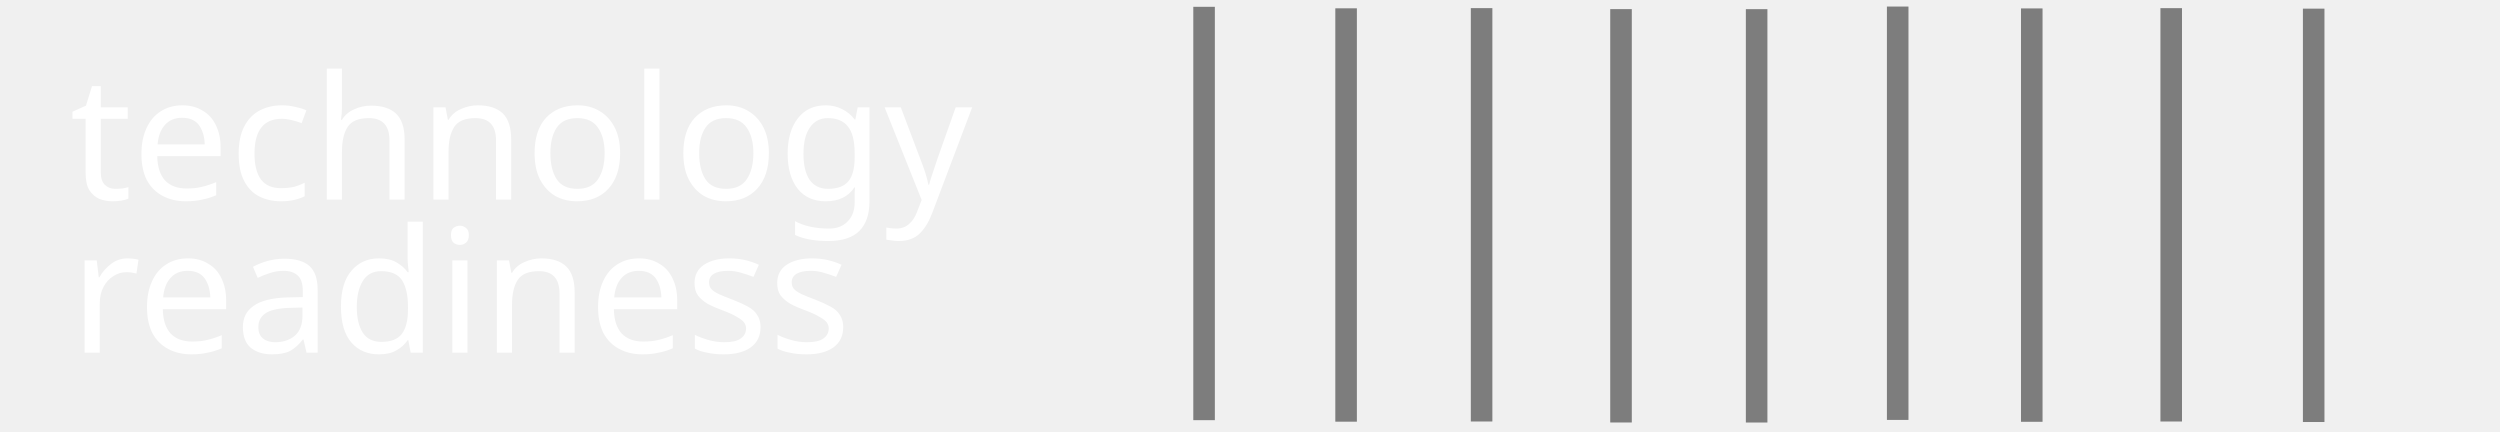
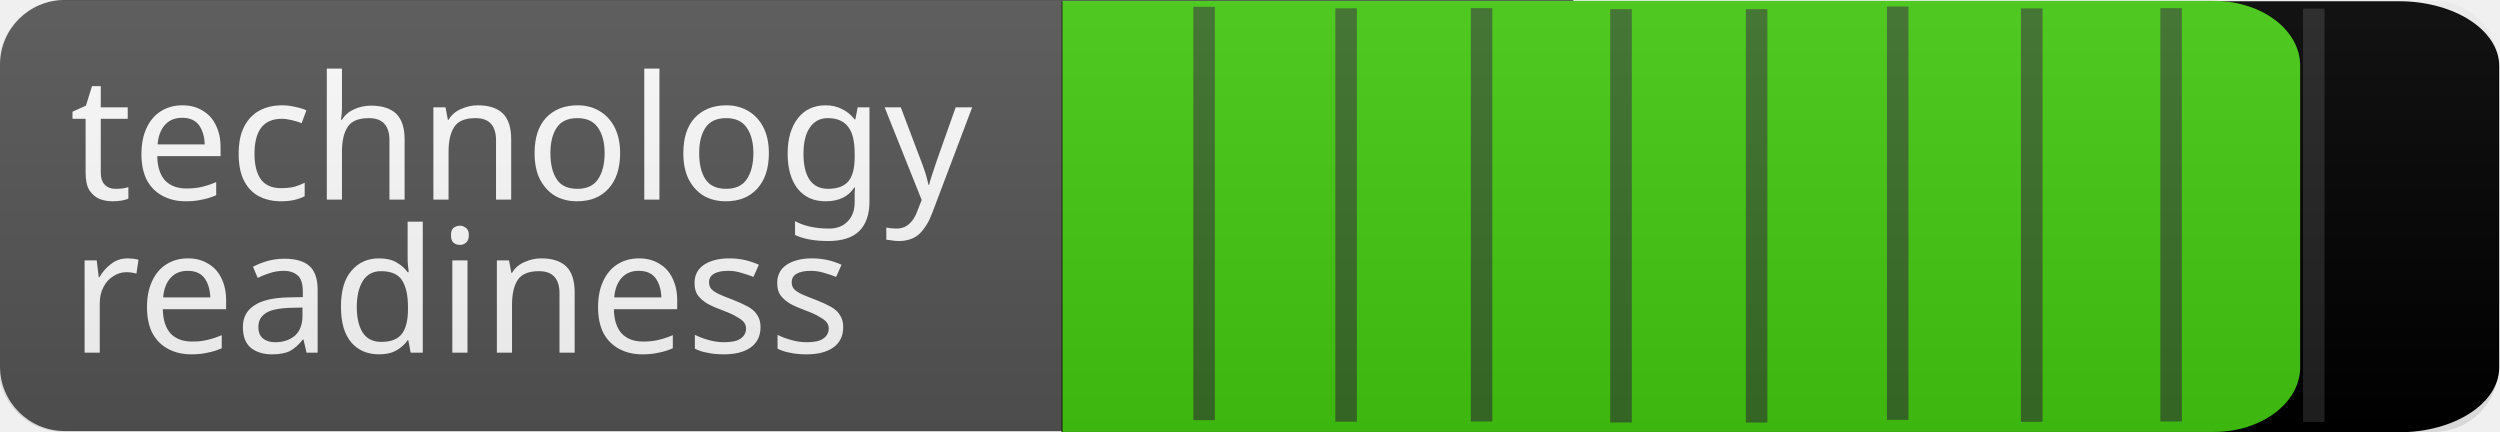
- <svg xmlns="http://www.w3.org/2000/svg" width="116" height="20" role="img" aria-label="repo status: Active" version="1.1" id="svg240">
-   <defs id="defs244">
-     <clipPath clipPathUnits="userSpaceOnUse" id="clipPath1181">
-       <g id="g1185">
-         <rect width="116" height="20" rx="3" fill="#ffffff" id="rect1183" ry="3" x="0" y="0" />
-       </g>
+ <svg xmlns="http://www.w3.org/2000/svg" width="116" height="20" aria-label="repo status: Active" role="img" version="1.1">
+   <defs>
+     <clipPath id="clipPath1181">
+       <rect width="116" height="20" rx="3" ry="3" fill="#fff" />
    </clipPath>
-     <clipPath clipPathUnits="userSpaceOnUse" id="clipPath1187">
-       <g id="g1191">
-         <rect width="116" height="20" rx="3" fill="#ffffff" id="rect1189" ry="3" x="0" y="0" />
-       </g>
+     <clipPath id="clipPath1187">
+       <rect width="116" height="20" rx="3" ry="3" fill="#fff" />
    </clipPath>
-     <clipPath clipPathUnits="userSpaceOnUse" id="clipPath1193">
-       <g id="g1197">
-         <rect width="116" height="20" rx="3" fill="#ffffff" id="rect1195" ry="3" x="0" y="0" />
-       </g>
+     <clipPath id="clipPath1193">
+       <rect width="116" height="20" rx="3" ry="3" fill="#fff" />
    </clipPath>
-     <clipPath clipPathUnits="userSpaceOnUse" id="clipPath1187-1">
-       <g id="g1191-2">
-         <rect width="116" height="20" rx="3" fill="#ffffff" id="rect1189-7" ry="3" x="0" y="0" />
-       </g>
+     <clipPath id="clipPath1187-1">
+       <rect width="116" height="20" rx="3" ry="3" fill="#fff" />
    </clipPath>
  </defs>
-   <linearGradient id="s" x2="0" y2="48.166" gradientTransform="matrix(2.408319,0,0,0.4152274,0.06791532,-0.03848794)" x1="0" y1="0" gradientUnits="userSpaceOnUse">
-     <stop offset="0" stop-color="#bbb" stop-opacity=".1" id="stop214" />
-     <stop offset="1" stop-opacity=".1" id="stop216" />
+   <linearGradient id="s" x2="0" y2="48.166" gradientTransform="matrix(2.4083 0 0 .41523 .067915 -.038488)" gradientUnits="userSpaceOnUse">
+     <stop stop-color="#bbb" stop-opacity=".1" offset="0" />
+     <stop stop-opacity=".1" offset="1" />
  </linearGradient>
-   <rect width="73" height="20" fill="#555555" id="rect222" x="0" y="0" clip-path="url(#clipPath1193)" />
-   <rect x="73" width="43" height="20" fill="#44cc11" id="rect224-0" y="0" clip-path="url(#clipPath1187-1)" transform="matrix(1.551244,0,0,1,-63.97671,0.05721894)" style="fill:#000000" />
-   <rect x="73" width="43" height="20" fill="#44cc11" id="rect224" y="0" clip-path="url(#clipPath1187)" transform="matrix(1.335603,0,0,1,-48.20336,0.04097876)" />
-   <text xml:space="preserve" style="font-size:8px;line-height:7.1px;font-family:sans-serif;-inkscape-font-specification:sans-serif;text-align:start;letter-spacing:0px;word-spacing:0px;text-anchor:start;fill:#ffffff;stroke:none;stroke-width:1px;stroke-linecap:butt;stroke-linejoin:miter;stroke-opacity:1" x="3.237" y="9.264" id="text616">
-     <tspan id="tspan614" x="3.237" y="9.264" style="font-size:8px;text-align:start;text-anchor:start">technology</tspan>
-     <tspan x="3.237" y="16.364" id="tspan1172" style="font-size:8px;text-align:start;text-anchor:start">readiness</tspan>
+   <rect width="73" height="20" clip-path="url(#clipPath1193)" fill="#555" />
+   <rect transform="matrix(1.5512 0 0 1 -63.977 .057219)" x="73" width="43" height="20" clip-path="url(#clipPath1187-1)" />
+   <rect transform="matrix(1.3356 0 0 1 -48.203 .040979)" x="73" width="43" height="20" clip-path="url(#clipPath1187)" fill="#4c1" />
+   <text x="3.237" y="9.264" fill="#ffffff" font-family="sans-serif" font-size="8px" letter-spacing="0px" stroke-width="1px" word-spacing="0px" style="line-height:7.1px" xml:space="preserve">
+     <tspan x="3.237" y="9.264">technology</tspan>
+     <tspan x="3.237" y="16.364">readiness</tspan>
  </text>
-   <path style="fill:none;fill-rule:evenodd;stroke:#343434;stroke-width:1px;stroke-linecap:butt;stroke-linejoin:miter;stroke-opacity:1;opacity:0.613" d="M 55.869,0.316 V 19.496" id="path1352" />
-   <path style="fill:none;fill-rule:evenodd;stroke:#343434;stroke-width:1px;stroke-linecap:butt;stroke-linejoin:miter;stroke-opacity:1;opacity:0.613" d="M 62.459,0.386 V 19.566" id="path1352-6" />
-   <path style="fill:none;fill-rule:evenodd;stroke:#343434;stroke-width:1px;stroke-linecap:butt;stroke-linejoin:miter;stroke-opacity:1;opacity:0.613" d="M 68.746,0.377 V 19.557" id="path1352-8" />
-   <path style="fill:none;fill-rule:evenodd;stroke:#343434;stroke-width:1px;stroke-linecap:butt;stroke-linejoin:miter;stroke-opacity:1;opacity:0.613" d="M 75.215,0.423 V 19.603" id="path1352-8-9" />
-   <path style="fill:none;fill-rule:evenodd;stroke:#343434;stroke-width:1px;stroke-linecap:butt;stroke-linejoin:miter;stroke-opacity:1;opacity:0.613" d="M 81.508,0.425 V 19.605" id="path1352-8-9-2" />
-   <path style="fill:none;fill-rule:evenodd;stroke:#343434;stroke-width:1px;stroke-linecap:butt;stroke-linejoin:miter;stroke-opacity:1;opacity:0.613" d="M 88.053,0.304 V 19.484" id="path1352-8-9-2-6" />
-   <path style="fill:none;fill-rule:evenodd;stroke:#343434;stroke-width:1px;stroke-linecap:butt;stroke-linejoin:miter;stroke-opacity:1;opacity:0.613" d="M 94.274,0.391 V 19.571" id="path1352-8-9-2-64" />
-   <path style="fill:none;fill-rule:evenodd;stroke:#343434;stroke-width:1px;stroke-linecap:butt;stroke-linejoin:miter;stroke-opacity:1;opacity:0.613" d="M 107.355,0.401 V 19.581" id="path1352-8-9-2-5" />
-   <path style="fill:none;fill-rule:evenodd;stroke:#343434;stroke-width:1px;stroke-linecap:butt;stroke-linejoin:miter;stroke-opacity:1;opacity:0.613" d="M 100.744,0.378 V 19.558" id="path1352-8-9-2-9" />
-   <rect width="116" height="20" fill="url(#s)" id="rect226" style="fill:url(#s)" x="0" y="0" clip-path="url(#clipPath1181)" transform="translate(-0.06791532,0.03848794)" />
+   <g fill="none" stroke="#343434" stroke-width="1px">
+     <path d="m55.869 0.316v19.18" opacity=".613" />
+     <path d="m62.459 0.386v19.18" opacity=".613" />
+     <path d="m68.746 0.377v19.18" opacity=".613" />
+     <path d="m75.215 0.423v19.18" opacity=".613" />
+     <path d="m81.508 0.425v19.18" opacity=".613" />
+     <path d="m88.053 0.304v19.18" opacity=".613" />
+     <path d="m94.274 0.391v19.18" opacity=".613" />
+     <path d="m107.36 0.401v19.18" opacity=".613" />
+     <path d="m100.74 0.378v19.18" opacity=".613" />
+   </g>
+   <rect transform="translate(-.067915 .038488)" width="116" height="20" clip-path="url(#clipPath1181)" fill="url(#s)" />
</svg>
